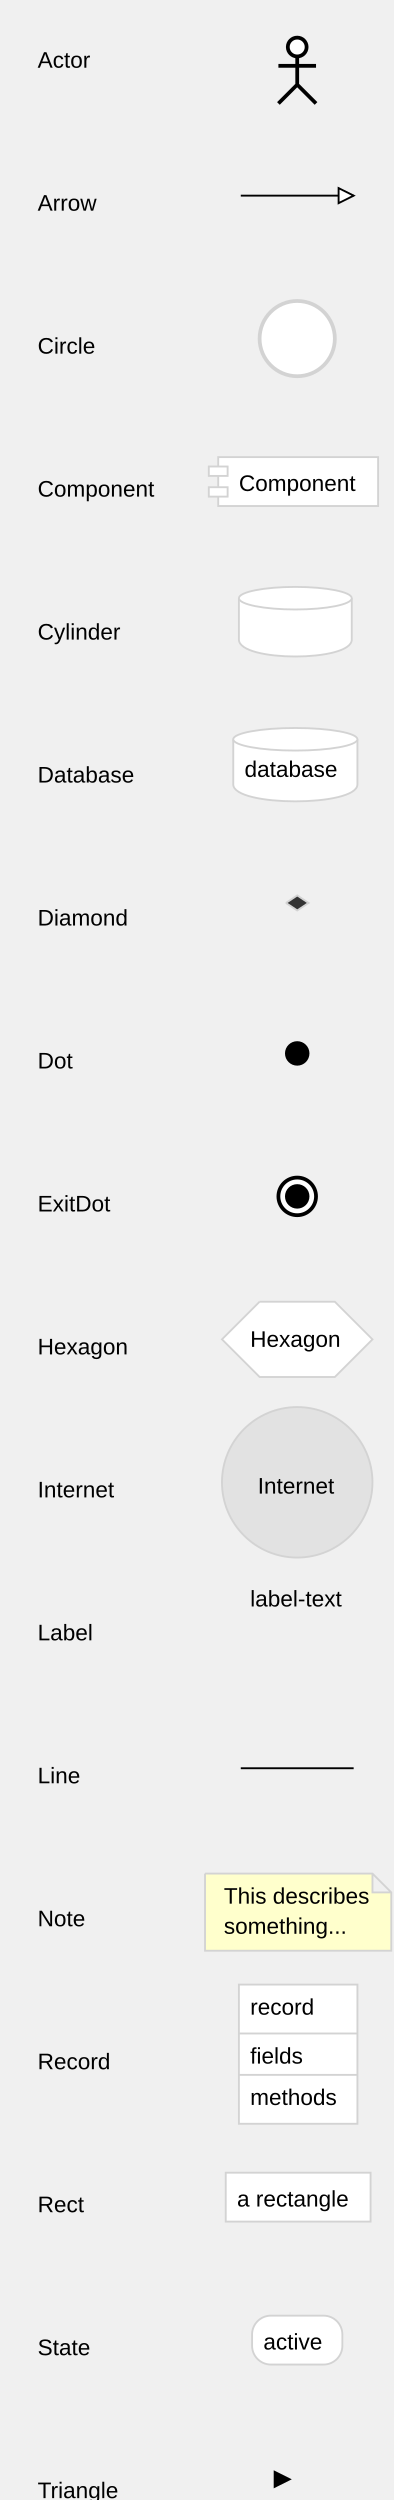
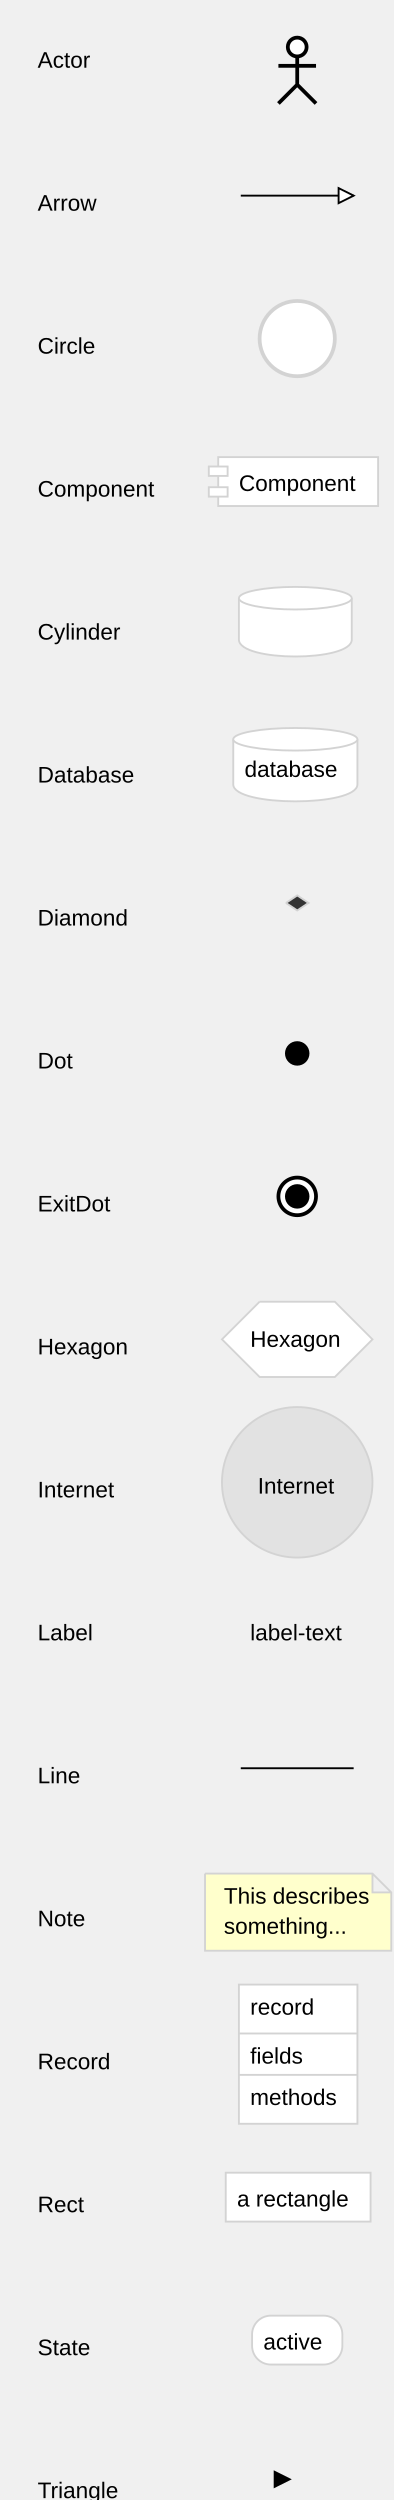
<svg xmlns="http://www.w3.org/2000/svg" font-family="Arial,Helvetica,sans-serif" width="209" height="1329">
  <text font-family="Arial,Helvetica,sans-serif" font-size="12px" x="20" y="36">Actor</text>
  <circle stroke="black" stroke-width="2" fill="#ffffff" cx="158" cy="25" r="5" />
  <path stroke="black" stroke-width="2" fill="#ffffff" d="M158,30 l 0,15 m -10,-10 l 20,0 m -10,10 l -10,10 m 10,-10 l 10,10 Z" />
  <text font-family="Arial,Helvetica,sans-serif" font-size="12px" x="20" y="112">Arrow</text>
  <path stroke="black" d="M128,104 L188,104" />
  <g transform="rotate(0 188 104)">
    <path stroke="black" fill="#ffffff" d="M188,104 l-8,-4 l 0,8 Z" />
  </g>
  <text font-family="Arial,Helvetica,sans-serif" font-size="12px" x="20" y="188">Circle</text>
  <circle stroke="#d3d3d3" stroke-width="2" fill="#ffffff" cx="158" cy="180" r="20" />\n
<text font-family="Arial,Helvetica,sans-serif" font-size="12px" x="20" y="264">Component</text>
  <rect stroke="#d3d3d3" fill="#ffffff" x="116" y="243" width="85" height="26" />
  <rect stroke="#d3d3d3" fill="#ffffff" x="111" y="248" width="10" height="5" />
  <rect stroke="#d3d3d3" fill="#ffffff" x="111" y="259" width="10" height="5" />
  <text font-family="Arial,Helvetica,sans-serif" font-size="12px" x="127" y="261">Component</text>
  <text font-family="Arial,Helvetica,sans-serif" font-size="12px" x="20" y="340">Cylinder</text>
  <path stroke="#d3d3d3" stroke-width="1" fill="#ffffff" d="M 127 318 L 127 340 C 127 352, 187 352, 187 340 L 187 318" />
  <ellipse stroke="#d3d3d3" stroke-width="1" fill="#ffffff" cx="157" cy="318" rx="30" ry="6" />
  <text font-family="Arial,Helvetica,sans-serif" font-size="12px" x="20" y="416">Database</text>
  <path stroke="#d3d3d3" stroke-width="1" fill="#ffffff" d="M 124 393 L 124 417 C 124 429, 190 429, 190 417 L 190 393" />
  <ellipse stroke="#d3d3d3" stroke-width="1" fill="#ffffff" cx="157" cy="393" rx="33" ry="6" />
  <text class="database-title" font-size="12px" x="130" y="413">database</text>
  <text font-family="Arial,Helvetica,sans-serif" font-size="12px" x="20" y="492">Diamond</text>
  <path stroke="#d3d3d3" fill="#333333" d="M152,480 l 6,-4 6,4 -6,4 -6,-4" />
  <text font-family="Arial,Helvetica,sans-serif" font-size="12px" x="20" y="568">Dot</text>
  <circle stroke="black" cx="158" cy="560" r="6" />\n
<text font-family="Arial,Helvetica,sans-serif" font-size="12px" x="20" y="644">ExitDot</text>
  <circle stroke="black" stroke-width="2" fill="#ffffff" cx="158" cy="636" r="10" />\n<circle stroke="black" cx="158" cy="636" r="6" />\n
<text font-family="Arial,Helvetica,sans-serif" font-size="12px" x="20" y="720">Hexagon</text>
  <path stroke="#d3d3d3" fill="#ffffff" d="M138,692 l 40,0 20,20 -20,20 -40,0 -20,-20 20,-20" />
  <text font-family="Arial,Helvetica,sans-serif" font-size="12px" x="133" y="716">Hexagon</text>
  <text font-family="Arial,Helvetica,sans-serif" font-size="12px" x="20" y="796">Internet</text>
  <circle stroke="#d3d3d3" fill="#e2e2e2" cx="158" cy="788" r="40" />\n
<text font-family="Arial,Helvetica,sans-serif" font-size="12px" x="137" y="794">Internet</text>
  <text font-family="Arial,Helvetica,sans-serif" font-size="12px" x="20" y="872">Label</text>
-   <text font-family="Arial,Helvetica,sans-serif" font-size="12px" x="133" y="854">label-text</text>
+   <text font-family="Arial,Helvetica,sans-serif" font-size="12px" x="133" y="872">label-text</text>
  <text font-family="Arial,Helvetica,sans-serif" font-size="12px" x="20" y="948">Line</text>
  <line stroke="black" x1="128" y1="940" x2="188" y2="940" />
  <text font-family="Arial,Helvetica,sans-serif" font-size="12px" x="20" y="1024">Note</text>
  <path stroke="#d3d3d3" fill="#ffffcc" d="M109,996 v 41 h 99 v -31 l -10,-10 L 109,996 M208,1006 h -10 v -10" />
  <text font-family="Arial,Helvetica,sans-serif" font-size="12px" x="119" y="1012">This describes</text>
  <text font-family="Arial,Helvetica,sans-serif" font-size="12px" x="119" y="1028">something...</text>
  <text font-family="Arial,Helvetica,sans-serif" font-size="12px" x="20" y="1100">Record</text>
  <rect stroke="#d3d3d3" fill="#ffffff" x="127" y="1055" width="63" height="74" />
  <line stroke="#d3d3d3" x1="127" y1="1081" x2="190" y2="1081" />
  <text font-family="Arial,Helvetica,sans-serif" font-size="12px" x="133" y="1097">fields</text>
  <line stroke="#d3d3d3" x1="127" y1="1103" x2="190" y2="1103" />
  <text font-family="Arial,Helvetica,sans-serif" font-size="12px" x="133" y="1119">methods</text>
  <text font-family="Arial,Helvetica,sans-serif" font-size="12px" x="133" y="1071">record</text>
  <text font-family="Arial,Helvetica,sans-serif" font-size="12px" x="20" y="1176">Rect</text>
  <rect stroke="#d3d3d3" fill="#ffffff" x="120" y="1155" width="77" height="26" />
  <text font-family="Arial,Helvetica,sans-serif" font-size="12px" x="126" y="1173">a rectangle</text>
  <text font-family="Arial,Helvetica,sans-serif" font-size="12px" x="20" y="1252">State</text>
  <rect stroke="#d3d3d3" fill="#ffffff" rx="10" ry="10" x="134" y="1231" width="48" height="26" />
  <text font-family="Arial,Helvetica,sans-serif" font-size="12px" x="140" y="1249">active</text>
  <text font-family="Arial,Helvetica,sans-serif" font-size="12px" x="20" y="1328">Triangle</text>
  <path stroke="black" d="M154,1318 l-8,-4 l 0,8 Z" />
</svg>
